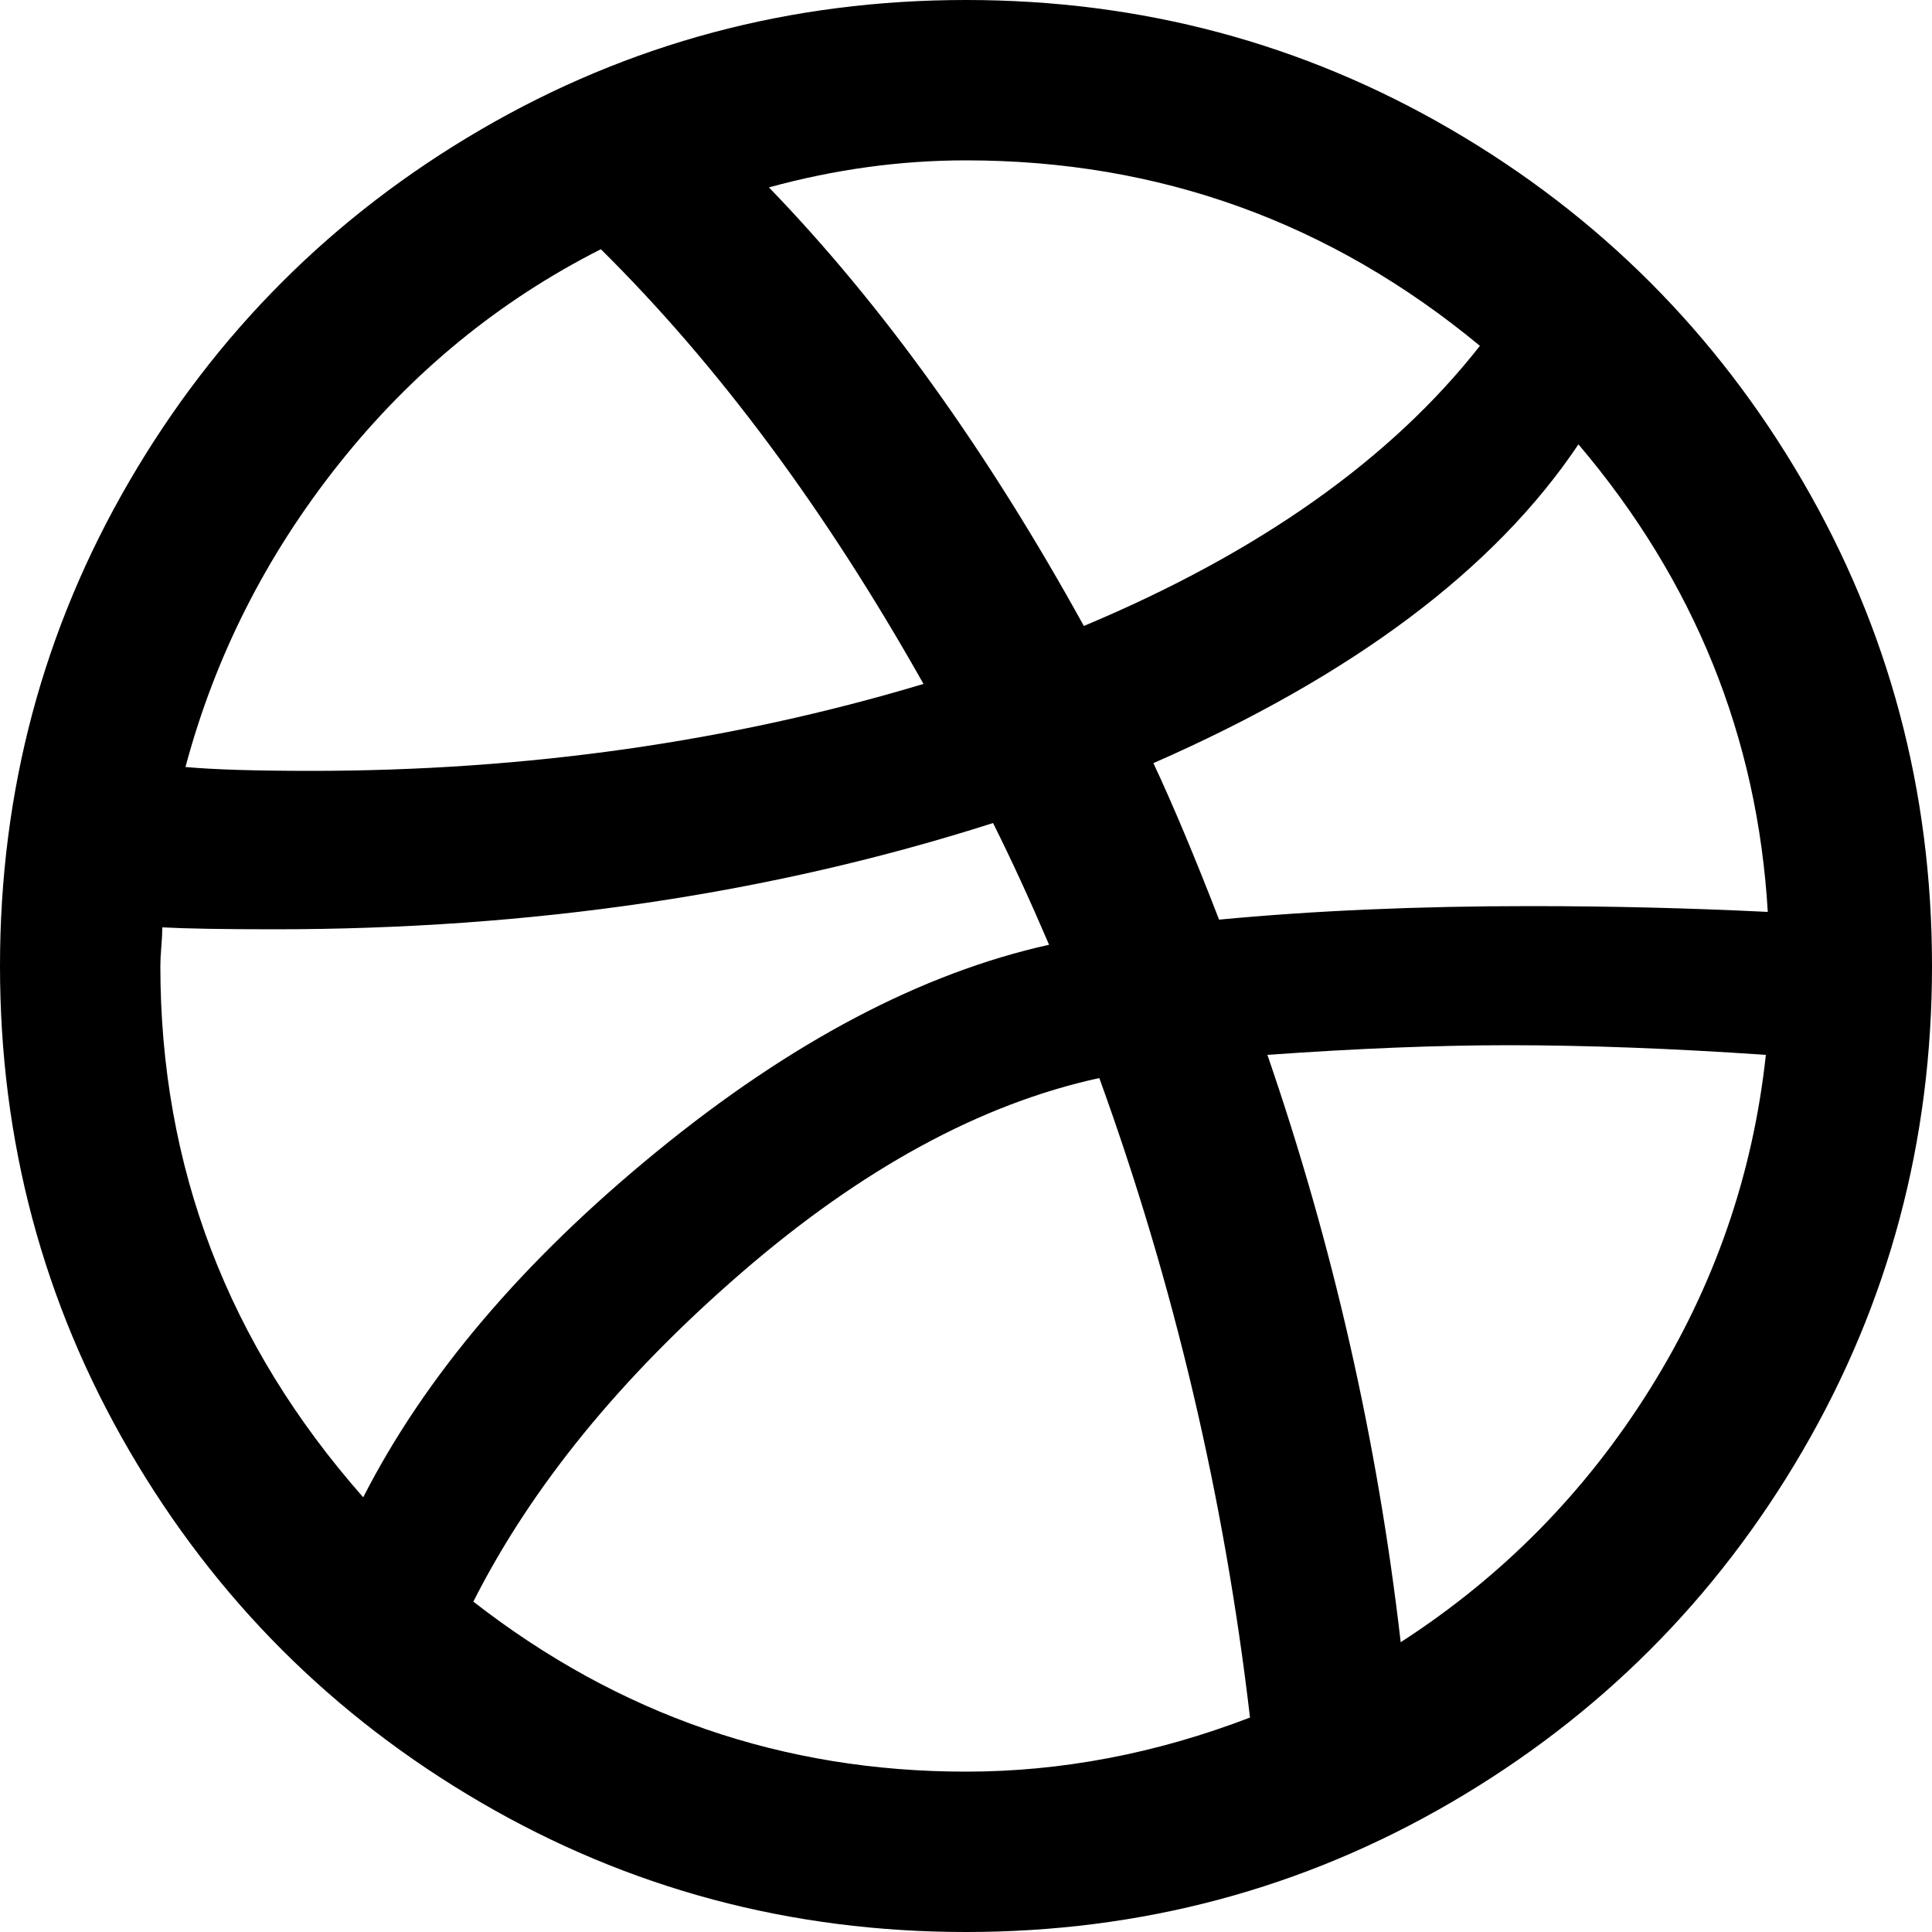
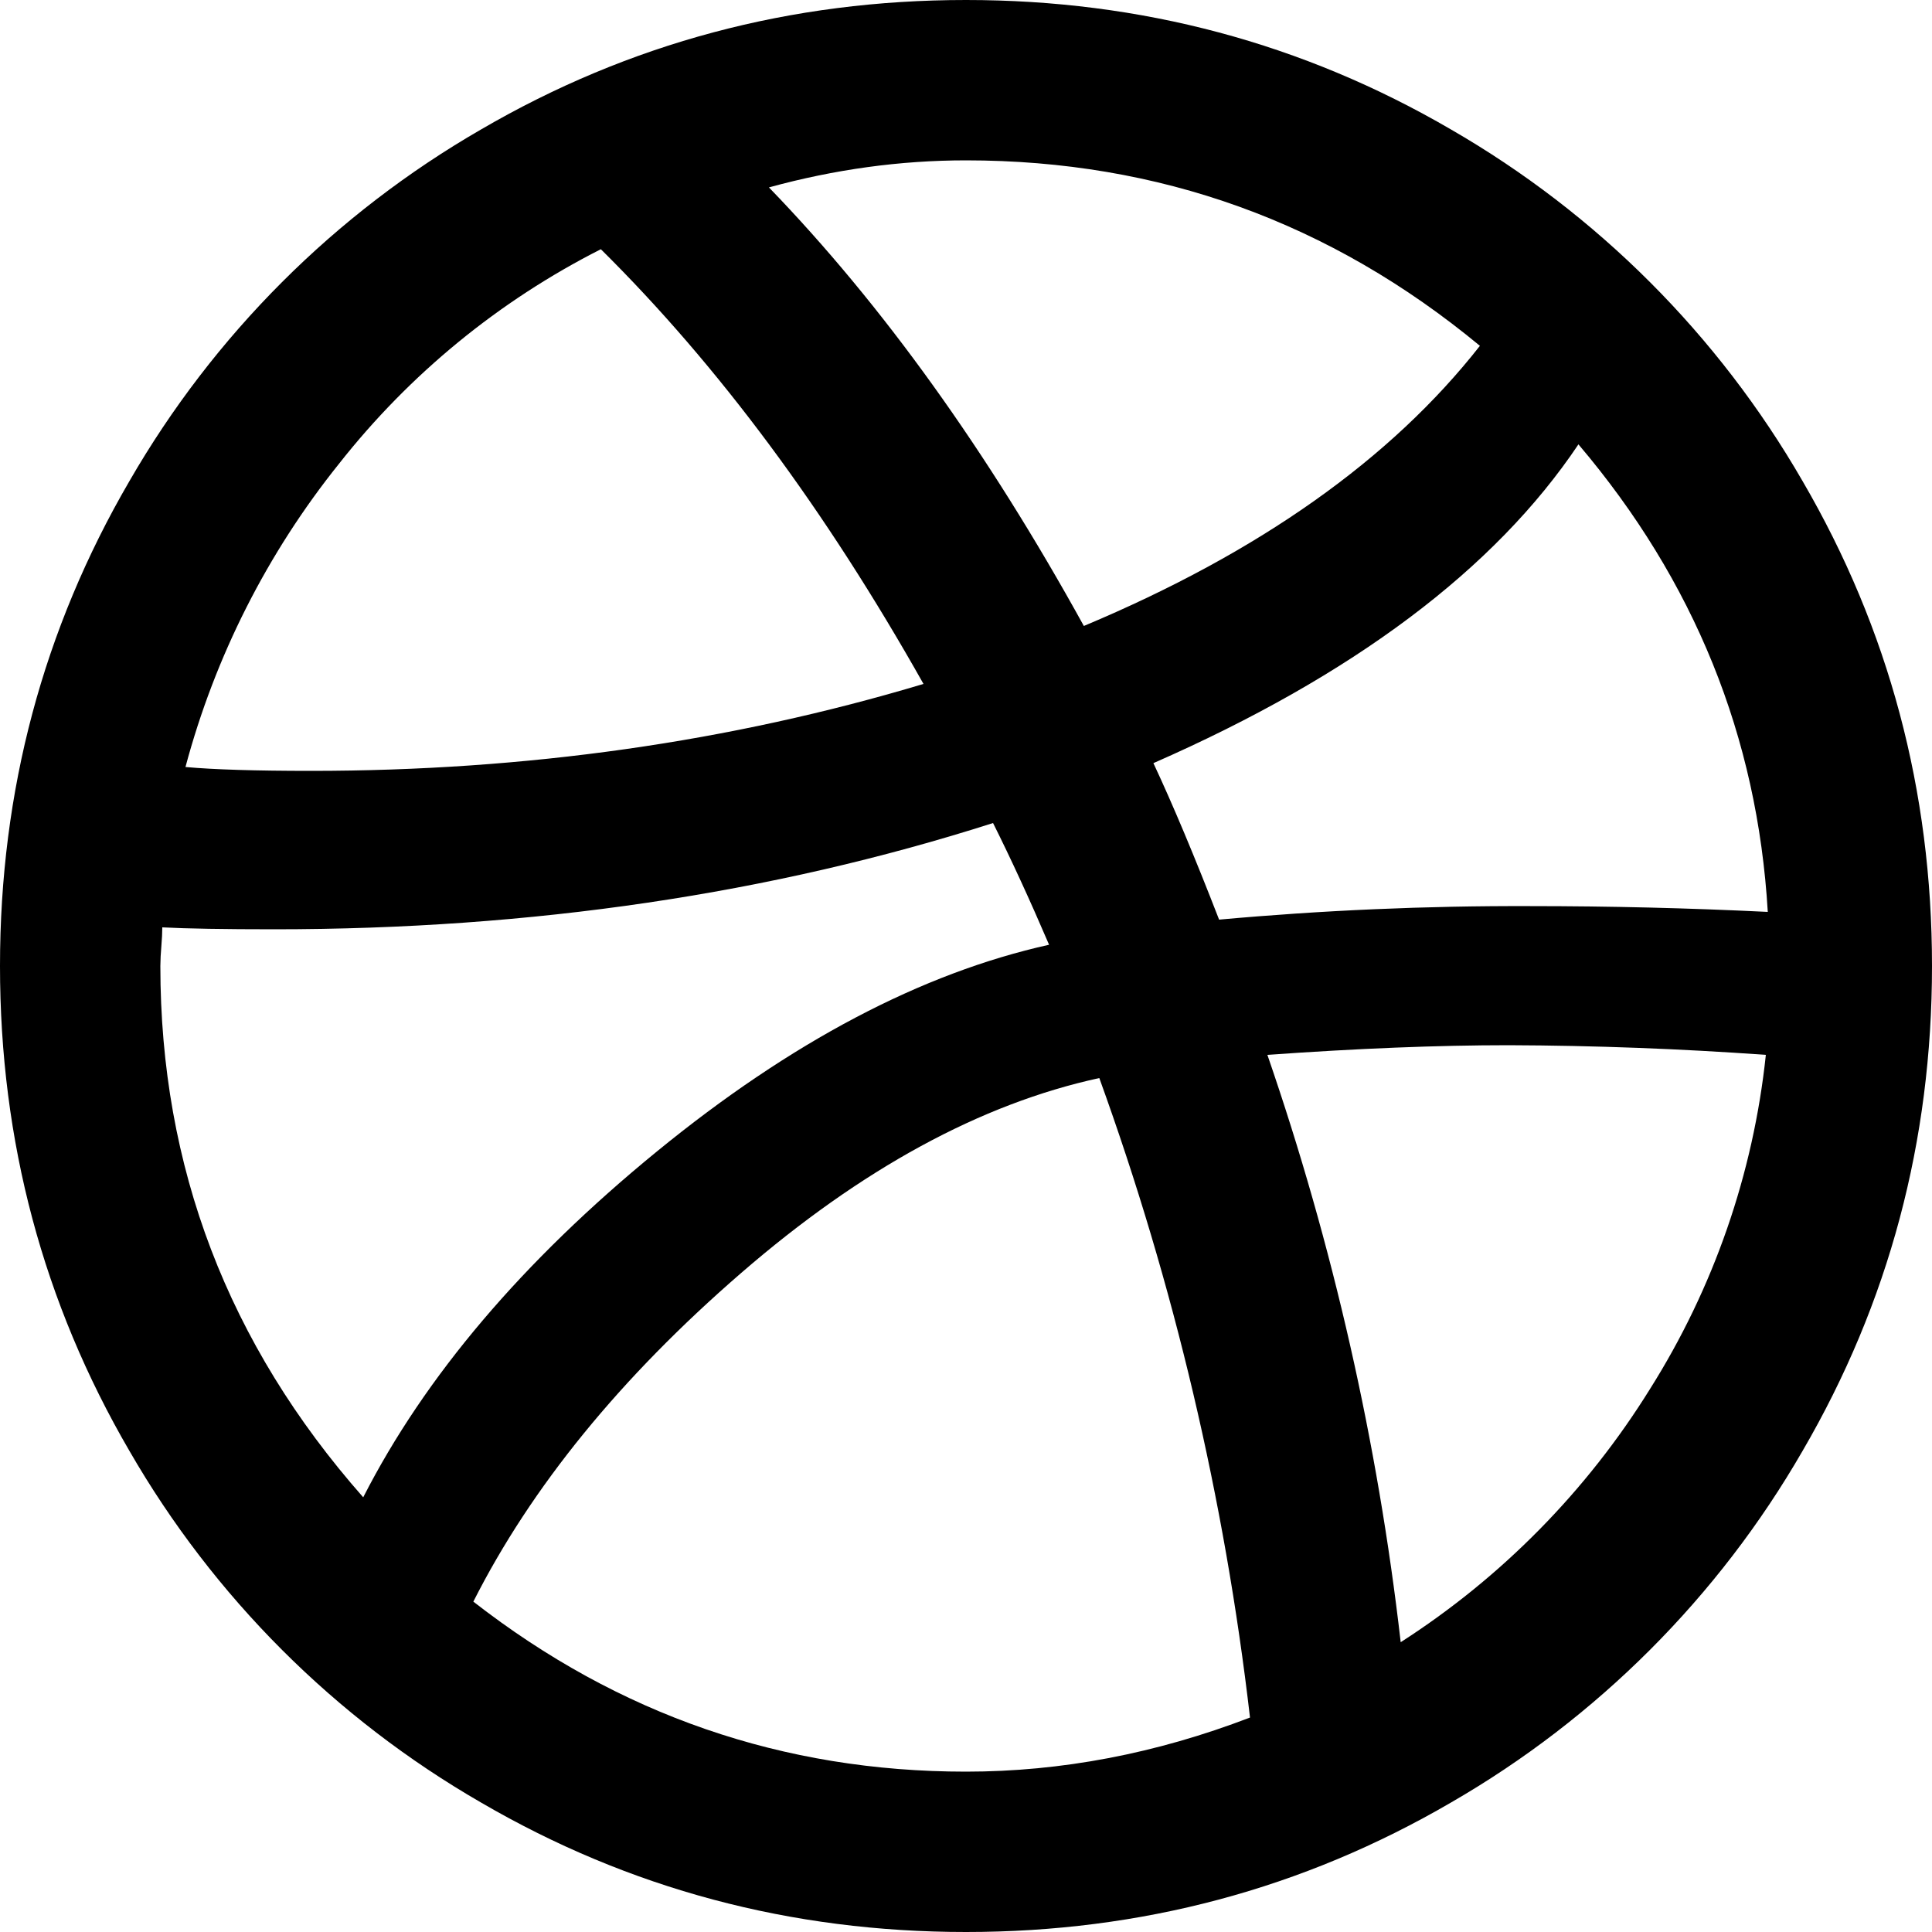
- <svg xmlns="http://www.w3.org/2000/svg" width="24px" height="24px" viewBox="0 0 24 24" version="1.1">
-   <defs />
-   <g id="Page-1" stroke="none" stroke-width="1" fill="none" fill-rule="evenodd">
-     <g id="Desktop-HD" transform="translate(-287, -484)" fill="#000000">
-       <g id="Group" transform="translate(249, 482)">
-         <g id="dribbble-icon" transform="translate(38, 2)">
-           <path d="M0,12 C0,9.824 0.536,7.816 1.608,5.976 C2.68,4.136 4.136,2.68 5.976,1.608 C7.816,0.536 9.824,0 12,0 C14.176,0 16.184,0.536 18.024,1.608 C19.864,2.68 21.32,4.136 22.392,5.976 C23.464,7.816 24,9.824 24,12 C24,14.176 23.464,16.184 22.392,18.024 C21.32,19.864 19.864,21.32 18.024,22.392 C16.184,23.464 14.176,24 12,24 C9.824,24 7.816,23.464 5.976,22.392 C4.136,21.32 2.68,19.864 1.608,18.024 C0.536,16.184 0,14.176 0,12 L0,12 Z M1.992,12 C1.992,14.496 2.832,16.696 4.512,18.6 C5.28,17.096 6.496,15.664 8.16,14.304 C9.824,12.944 11.448,12.088 13.032,11.736 C12.792,11.176 12.56,10.672 12.336,10.224 C9.584,11.104 6.608,11.544 3.408,11.544 C2.784,11.544 2.32,11.536 2.016,11.52 C2.016,11.584 2.012,11.664 2.004,11.76 C1.996,11.856 1.992,11.936 1.992,12 L1.992,12 Z M2.304,9.528 C2.656,9.56 3.176,9.576 3.864,9.576 C6.536,9.576 9.072,9.216 11.472,8.496 C10.256,6.336 8.92,4.536 7.464,3.096 C6.2,3.736 5.116,4.624 4.212,5.76 C3.308,6.896 2.672,8.152 2.304,9.528 L2.304,9.528 Z M5.88,19.896 C7.688,21.304 9.728,22.008 12,22.008 C13.184,22.008 14.36,21.784 15.528,21.336 C15.208,18.6 14.584,15.952 13.656,13.392 C12.184,13.712 10.7,14.52 9.204,15.816 C7.708,17.112 6.6,18.472 5.88,19.896 L5.88,19.896 Z M9.552,2.328 C10.96,3.784 12.264,5.6 13.464,7.776 C15.64,6.864 17.28,5.704 18.384,4.296 C16.528,2.76 14.4,1.992 12,1.992 C11.184,1.992 10.368,2.104 9.552,2.328 L9.552,2.328 Z M14.328,9.48 C14.568,9.992 14.84,10.64 15.144,11.424 C16.328,11.312 17.616,11.256 19.008,11.256 C20,11.256 20.984,11.28 21.96,11.328 C21.832,9.152 21.048,7.216 19.608,5.52 C18.568,7.072 16.808,8.392 14.328,9.48 L14.328,9.48 Z M15.744,13.104 C16.56,15.472 17.112,17.904 17.4,20.4 C18.664,19.584 19.696,18.536 20.496,17.256 C21.296,15.976 21.776,14.592 21.936,13.104 C20.768,13.024 19.704,12.984 18.744,12.984 C17.864,12.984 16.864,13.024 15.744,13.104 L15.744,13.104 Z" id="Shape" />
-         </g>
-       </g>
-     </g>
-   </g>
+ <svg xmlns="http://www.w3.org/2000/svg" width="24" height="24" viewBox="0 0 24 24">
+   <path d="M0 12c0-2.176.536-4.184 1.608-6.024a11.915 11.915 0 0 1 4.368-4.368C7.816.536 9.824 0 12 0s4.184.536 6.024 1.608a11.915 11.915 0 0 1 4.368 4.368C23.464 7.816 24 9.824 24 12s-.536 4.184-1.608 6.024a11.915 11.915 0 0 1-4.368 4.368C16.184 23.464 14.176 24 12 24s-4.184-.536-6.024-1.608a11.915 11.915 0 0 1-4.368-4.368C.536 16.184 0 14.176 0 12zm1.992 0c0 2.496.84 4.696 2.52 6.6.768-1.504 1.984-2.936 3.648-4.296 1.664-1.36 3.288-2.216 4.872-2.568-.24-.56-.472-1.064-.696-1.512-2.752.88-5.728 1.32-8.928 1.32-.624 0-1.088-.008-1.392-.024 0 .064-.004.144-.012.24a2.985 2.985 0 0 0-.012.24zm.312-2.472c.352.032.872.048 1.56.048 2.672 0 5.208-.36 7.608-1.08-1.216-2.16-2.552-3.96-4.008-5.4A9.743 9.743 0 0 0 4.212 5.76a10.247 10.247 0 0 0-1.908 3.768zM5.88 19.896c1.808 1.408 3.848 2.112 6.12 2.112 1.184 0 2.36-.224 3.528-.672a35.241 35.241 0 0 0-1.872-7.944c-1.472.32-2.956 1.128-4.452 2.424S6.6 18.472 5.88 19.896zM9.552 2.328c1.408 1.456 2.712 3.272 3.912 5.448 2.176-.912 3.816-2.072 4.92-3.48C16.528 2.76 14.4 1.992 12 1.992c-.816 0-1.632.112-2.448.336zm4.776 7.152c.24.512.512 1.16.816 1.944a41.19 41.19 0 0 1 3.864-.168c.992 0 1.976.024 2.952.072-.128-2.176-.912-4.112-2.352-5.808-1.04 1.552-2.8 2.872-5.28 3.96zm1.416 3.624A34.448 34.448 0 0 1 17.4 20.4a10.014 10.014 0 0 0 3.096-3.144 9.694 9.694 0 0 0 1.44-4.152 47.055 47.055 0 0 0-3.192-.12c-.88 0-1.88.04-3 .12z" fill="#000" fill-rule="evenodd" />
</svg>
